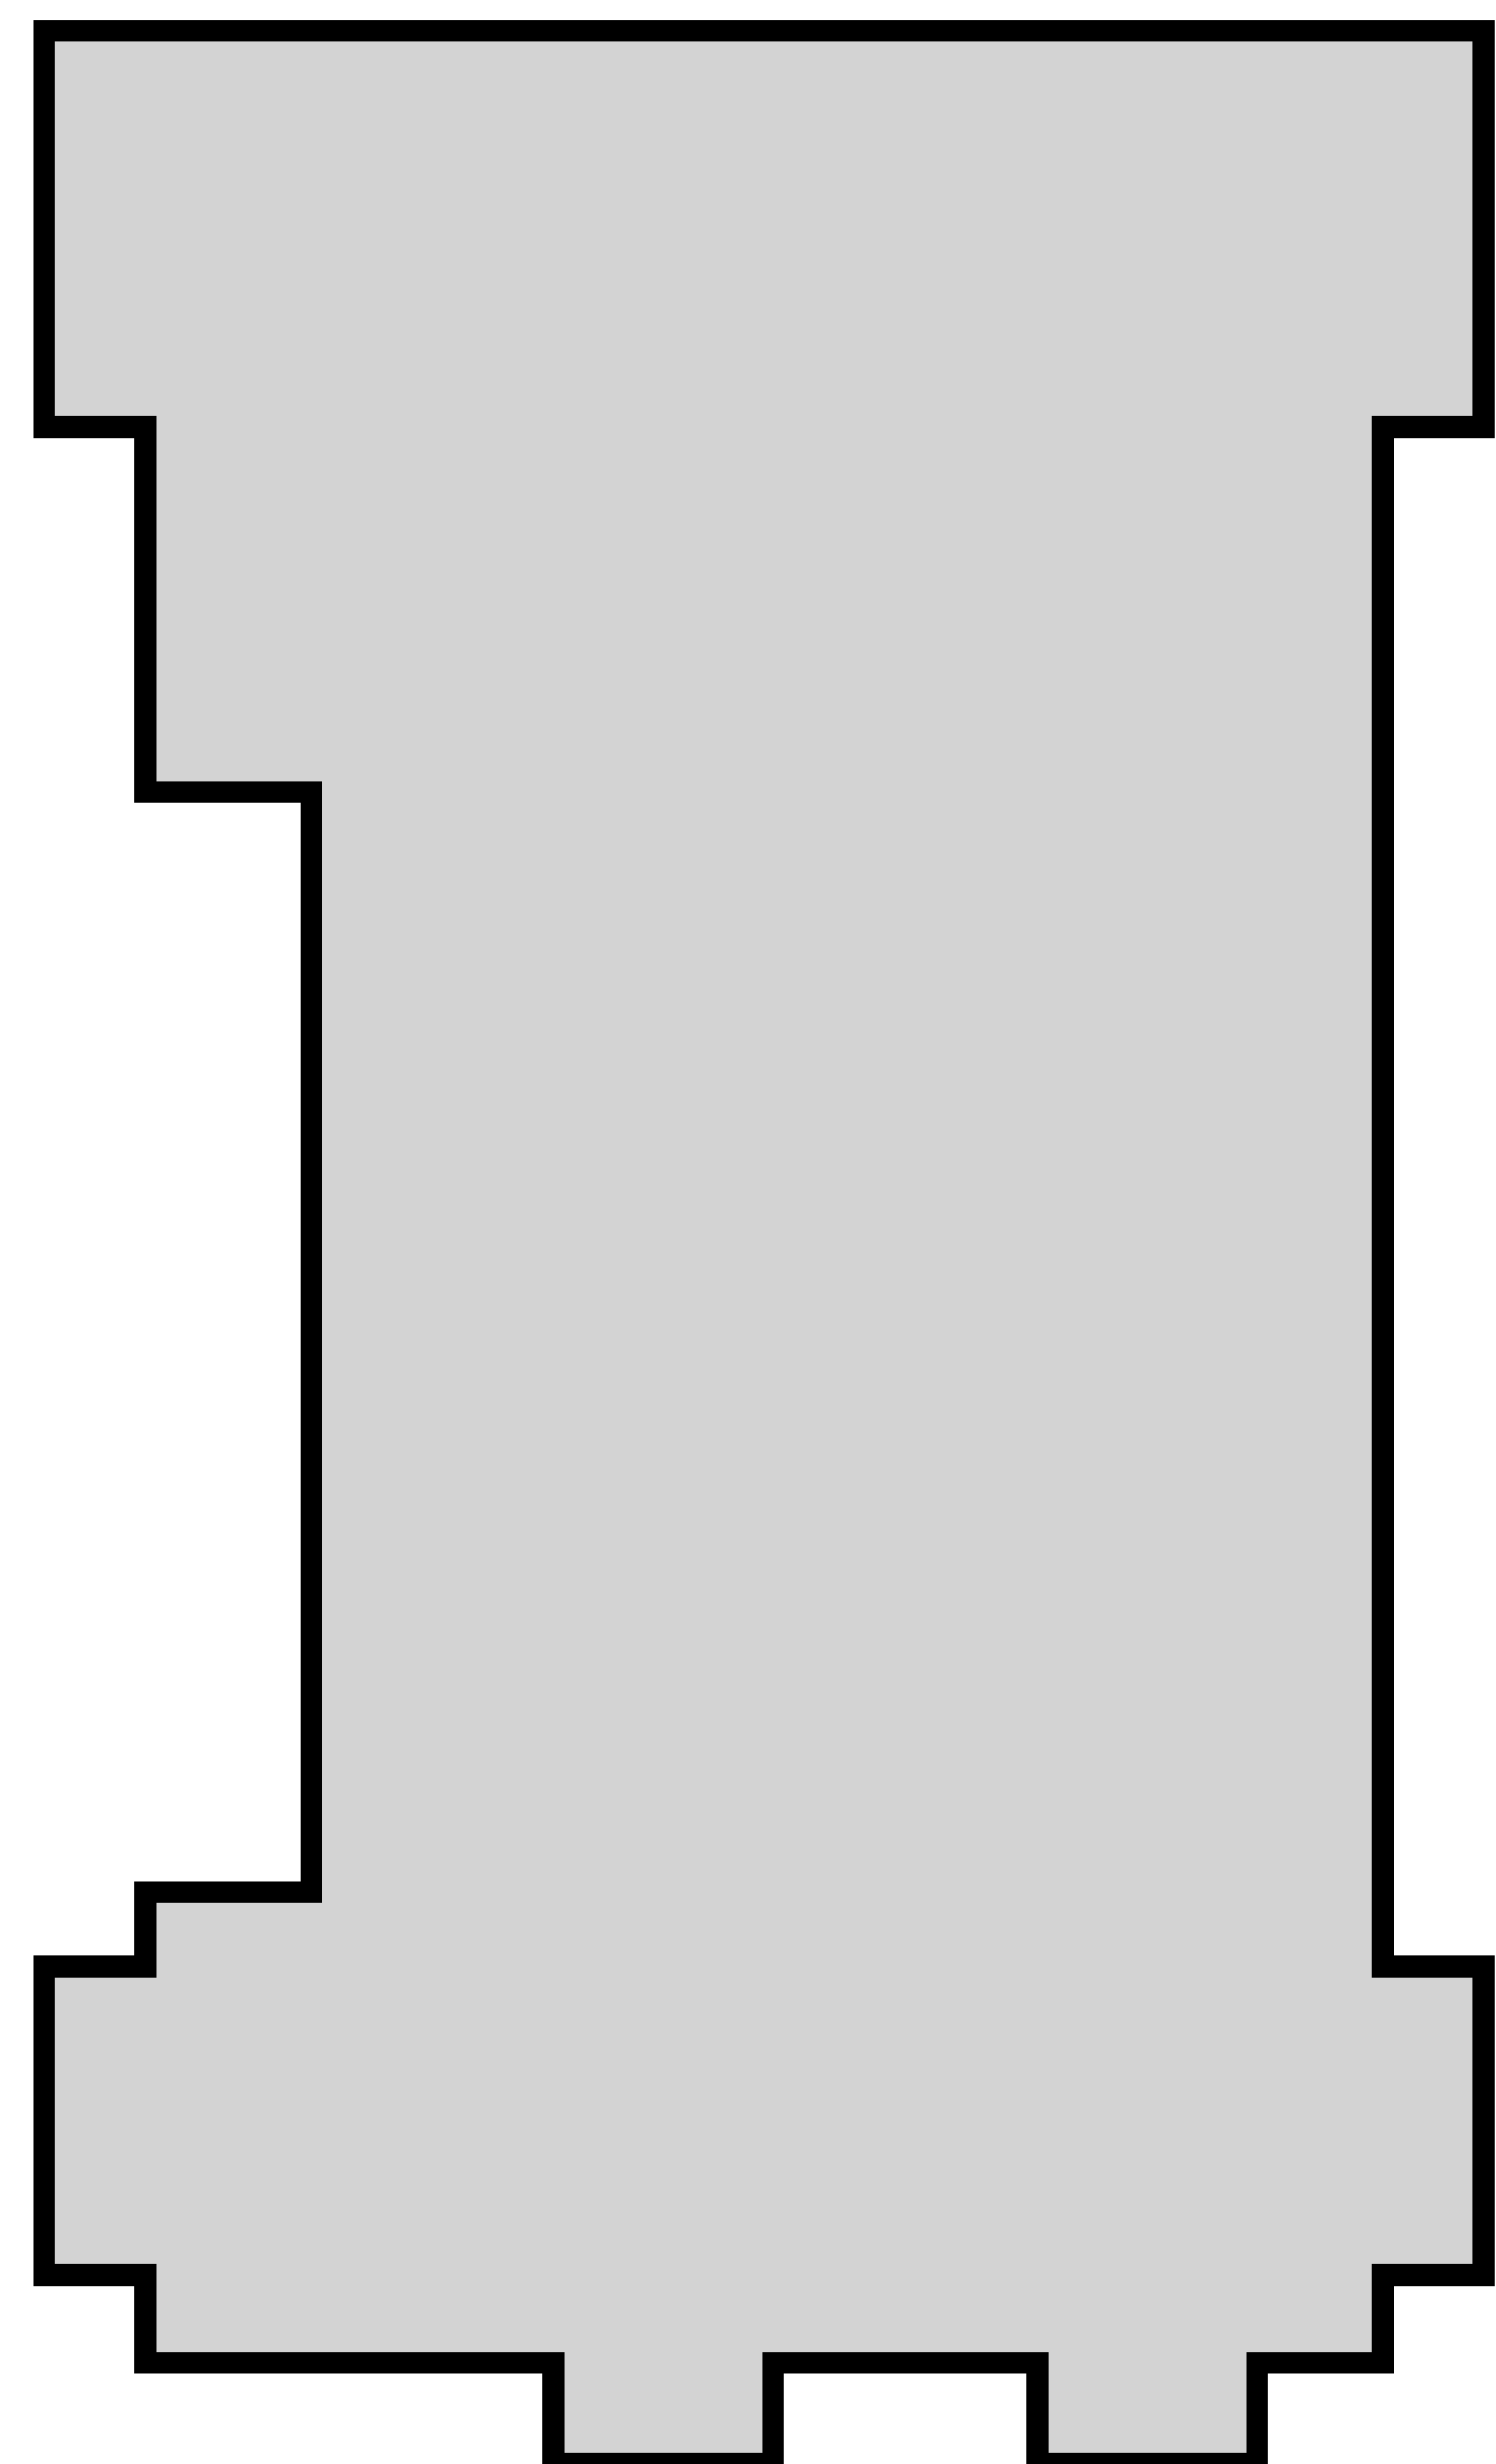
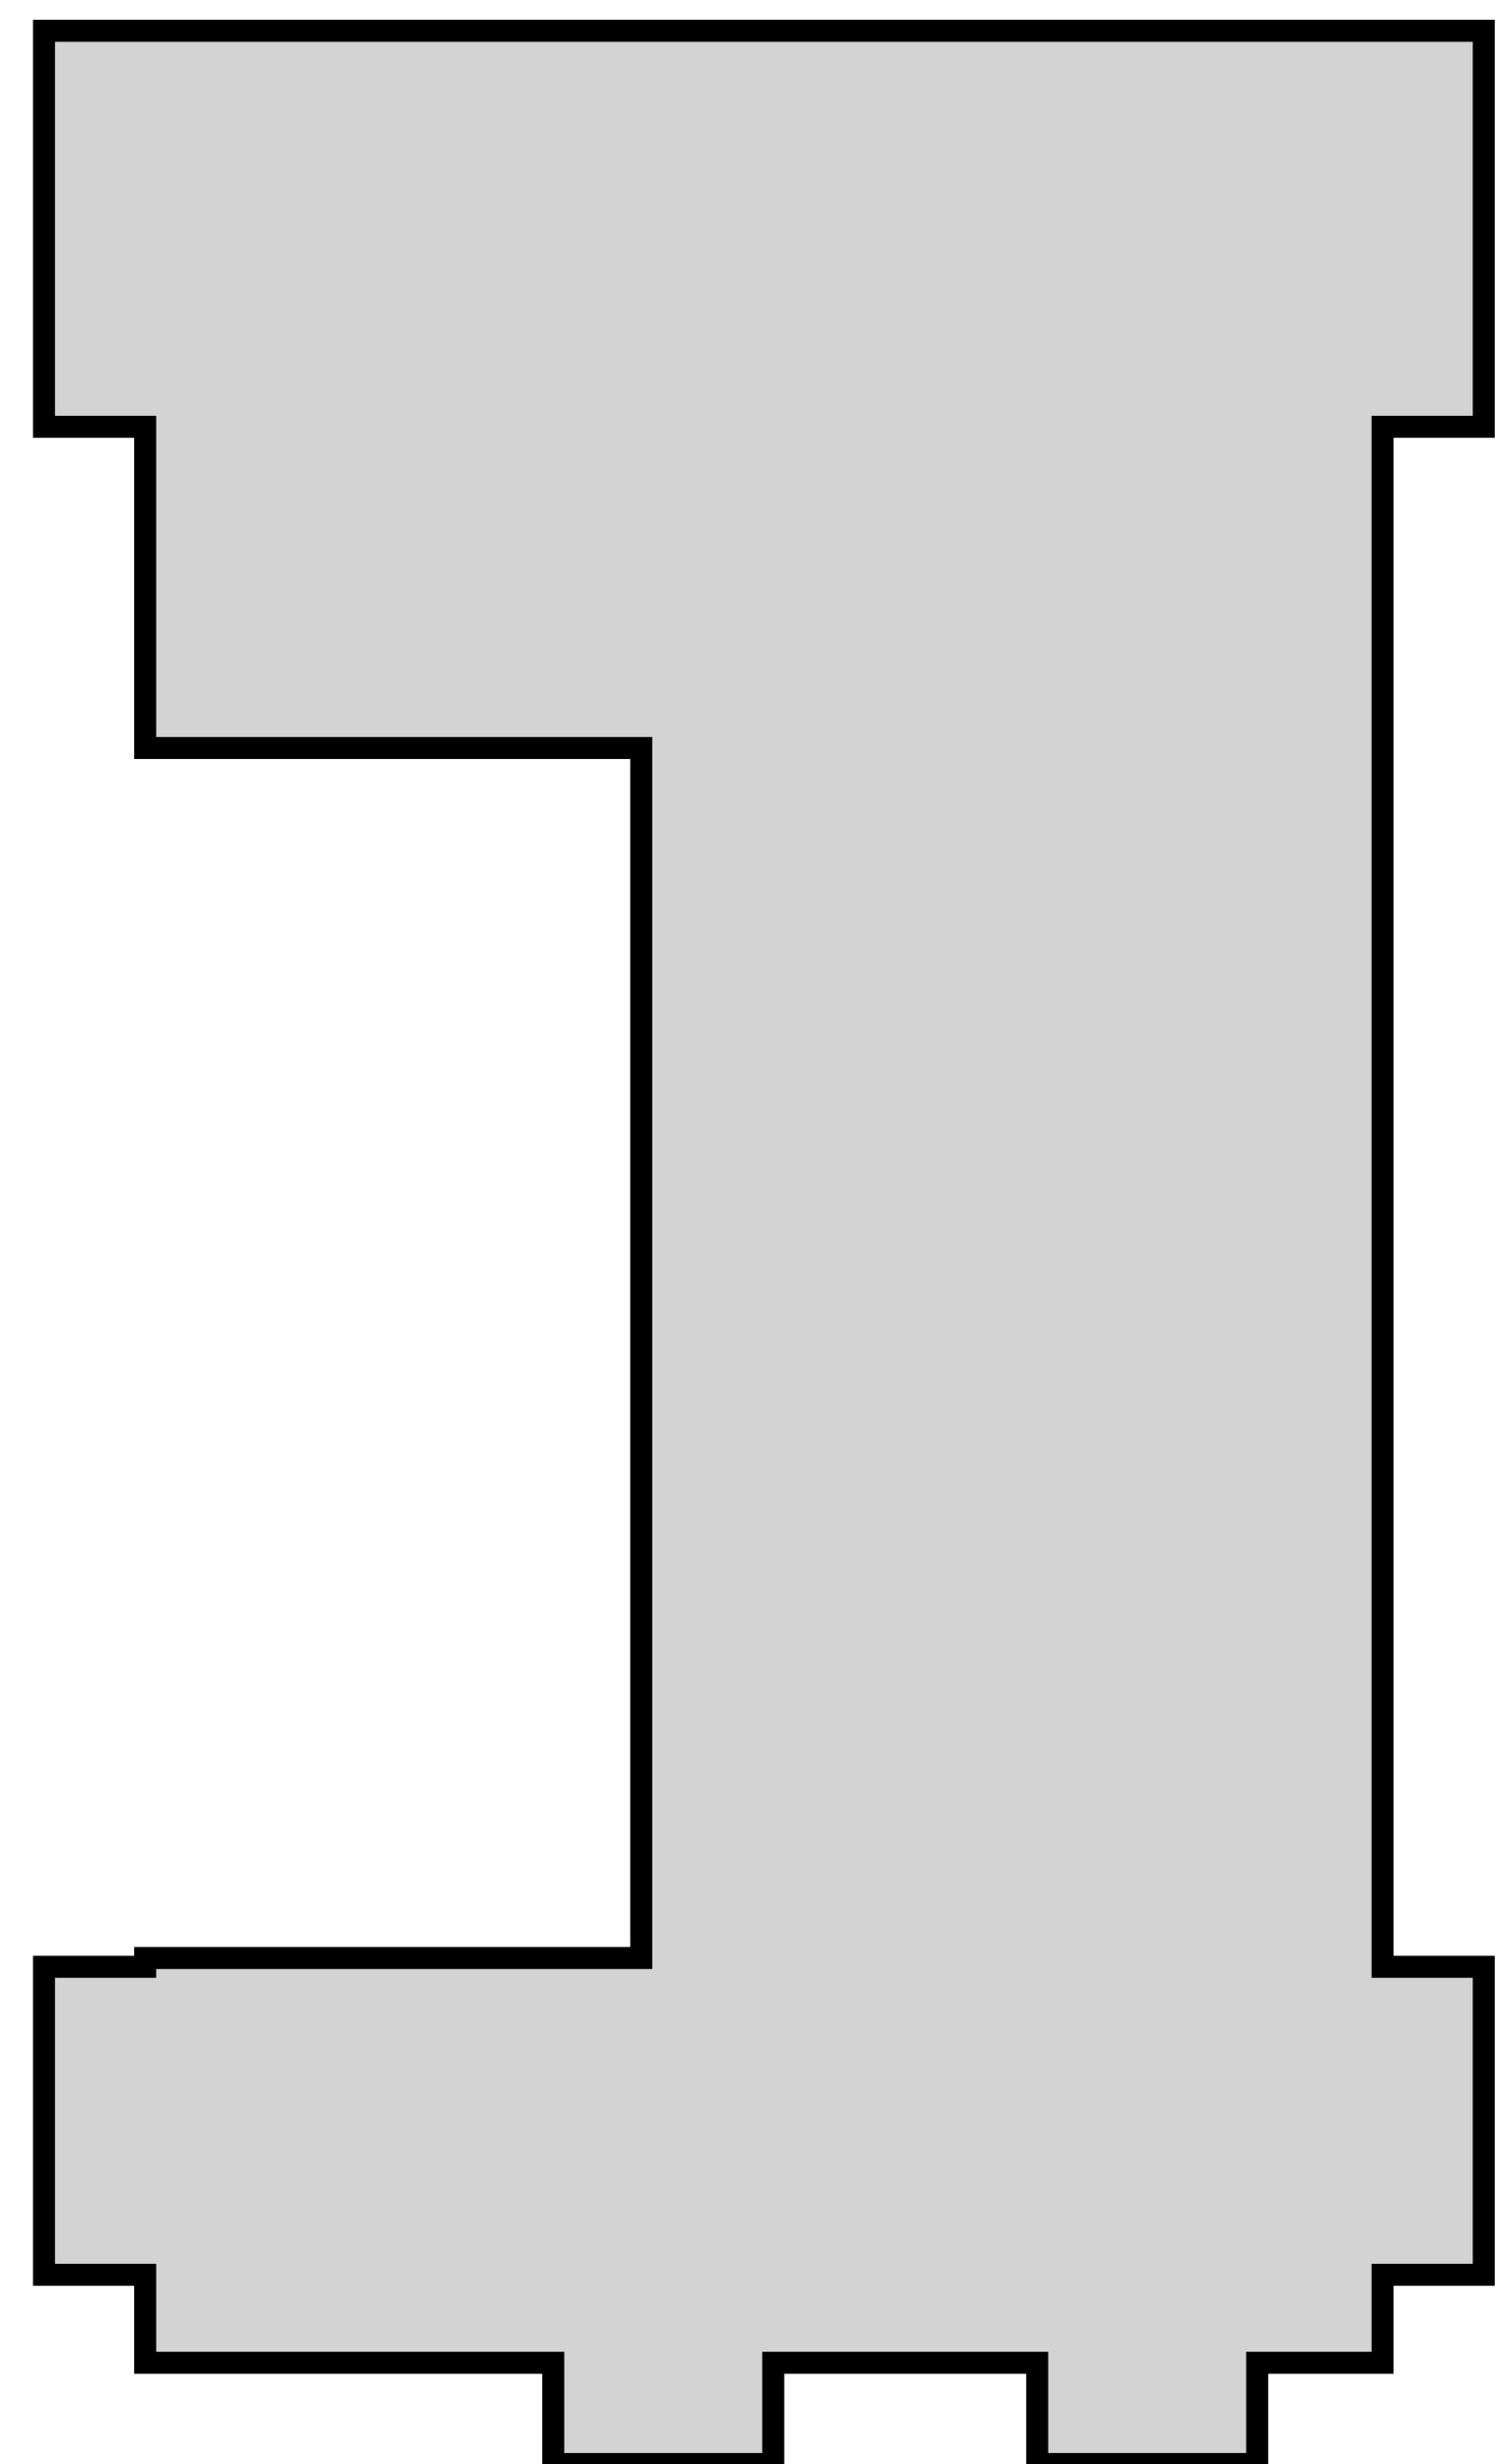
<svg xmlns="http://www.w3.org/2000/svg" width="34mm" height="56mm" viewBox="4 -61 34 56" version="1.1">
-   <path d=" M 21.575,-7.3 L 27.575,-7.3 L 27.575,-5 L 32.575,-5 L 32.575,-7.3 L 35.425,-7.3  L 35.425,-9.3 L 37.725,-9.3 L 37.725,-16.3 L 35.425,-16.3 L 35.425,-51.3 L 37.725,-51.3  L 37.725,-60.3 L 5,-60.3 L 5,-51.3 L 7.3,-51.3 L 7.3,-43 L 11.075,-43  L 11.075,-18 L 7.3,-18 L 7.3,-16.3 L 5,-16.3 L 5,-9.3 L 7.3,-9.3  L 7.3,-7.3 L 16.575,-7.3 L 16.575,-5 L 21.575,-5 z " stroke="black" fill="lightgray" stroke-width="0.5" />
+   <path d=" M 21.575,-7.3 L 27.575,-7.3 L 27.575,-5 L 32.575,-5 L 32.575,-7.3 L 35.425,-7.3  L 35.425,-9.3 L 37.725,-9.3 L 37.725,-16.3 L 35.425,-16.3 L 35.425,-51.3 L 37.725,-51.3  L 37.725,-60.3 L 5,-60.3 L 5,-51.3 L 7.3,-51.3 L 7.3,-44 L 18.575,-44  L 18.575,-16.5 L 7.3,-16.5 L 7.3,-16.3 L 5,-16.3 L 5,-9.3 L 7.3,-9.3  L 7.3,-7.3 L 16.575,-7.3 L 16.575,-5 L 21.575,-5 z " stroke="black" fill="lightgray" stroke-width="0.5" />
</svg>
